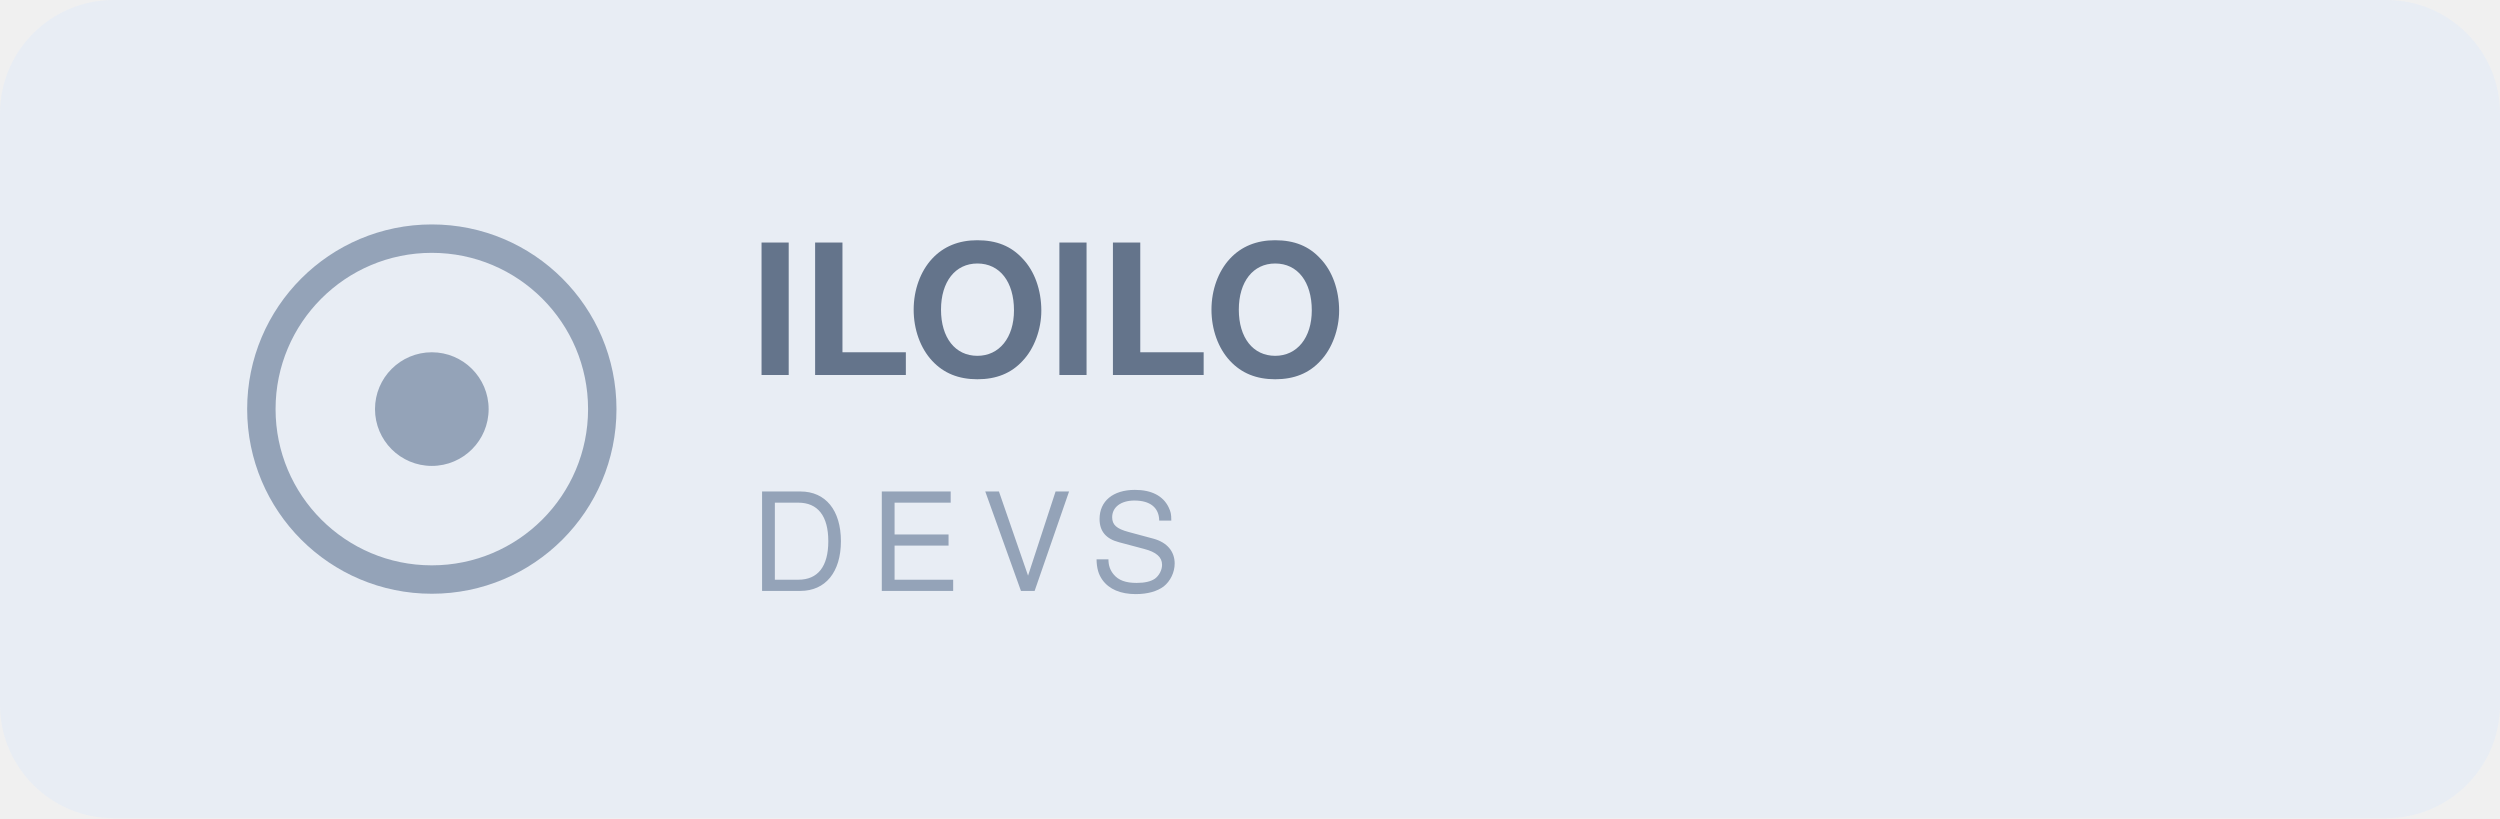
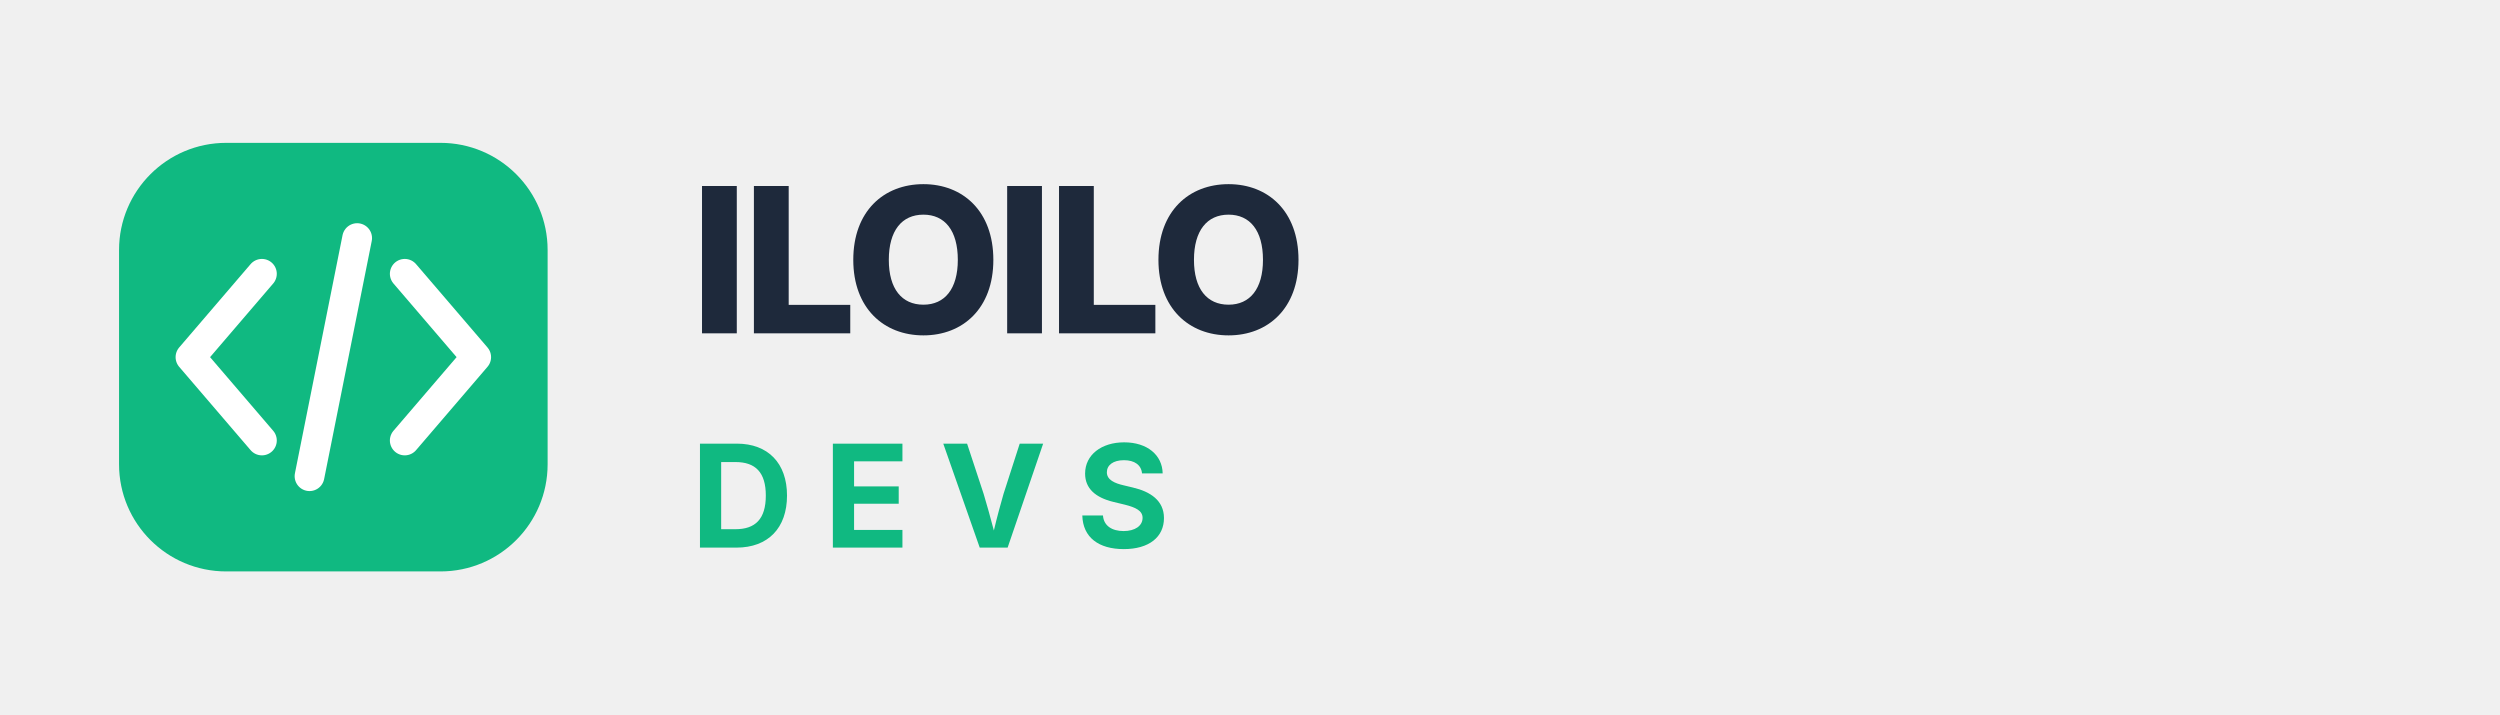
- <svg xmlns="http://www.w3.org/2000/svg" viewBox="0 0 220 72" role="img" aria-label="ILOILO DEVS placeholder logo">
-   <rect width="220" height="72" rx="10" fill="#E8EDF4" />
-   <circle cx="38" cy="36" r="15" fill="none" stroke="#94A3B8" stroke-width="2.5" />
-   <circle cx="38" cy="36" r="5" fill="#94A3B8" />
-   <text x="66" y="33" font-family="Segoe UI, Helvetica, Arial, sans-serif" font-size="16" font-weight="700" fill="#64748B">ILOILO</text>
-   <text x="66" y="52" font-family="Segoe UI, Helvetica, Arial, sans-serif" font-size="12" letter-spacing="2" fill="#94A3B8">DEVS</text>
+ <svg xmlns="http://www.w3.org/2000/svg" viewBox="0 0 210 60" fill="none" role="img" aria-label="Iloilo Devs">
+   <rect x="10" y="12" width="36" height="36" rx="9" fill="#10B981" />
+   <path d="M22 23L16 30L22 37M34 23L40 30L34 37M30 20L26 40" stroke="#FFFFFF" stroke-width="2.5" stroke-linecap="round" stroke-linejoin="round" />
+   <text x="58" y="28" font-family="system-ui, -apple-system, sans-serif" font-size="17" font-weight="800" letter-spacing="-0.5" fill="#1E293B">ILOILO</text>
+   <text x="58" y="46" font-family="system-ui, -apple-system, sans-serif" font-size="12" font-weight="700" letter-spacing="2.5" fill="#10B981">DEVS</text>
</svg>
